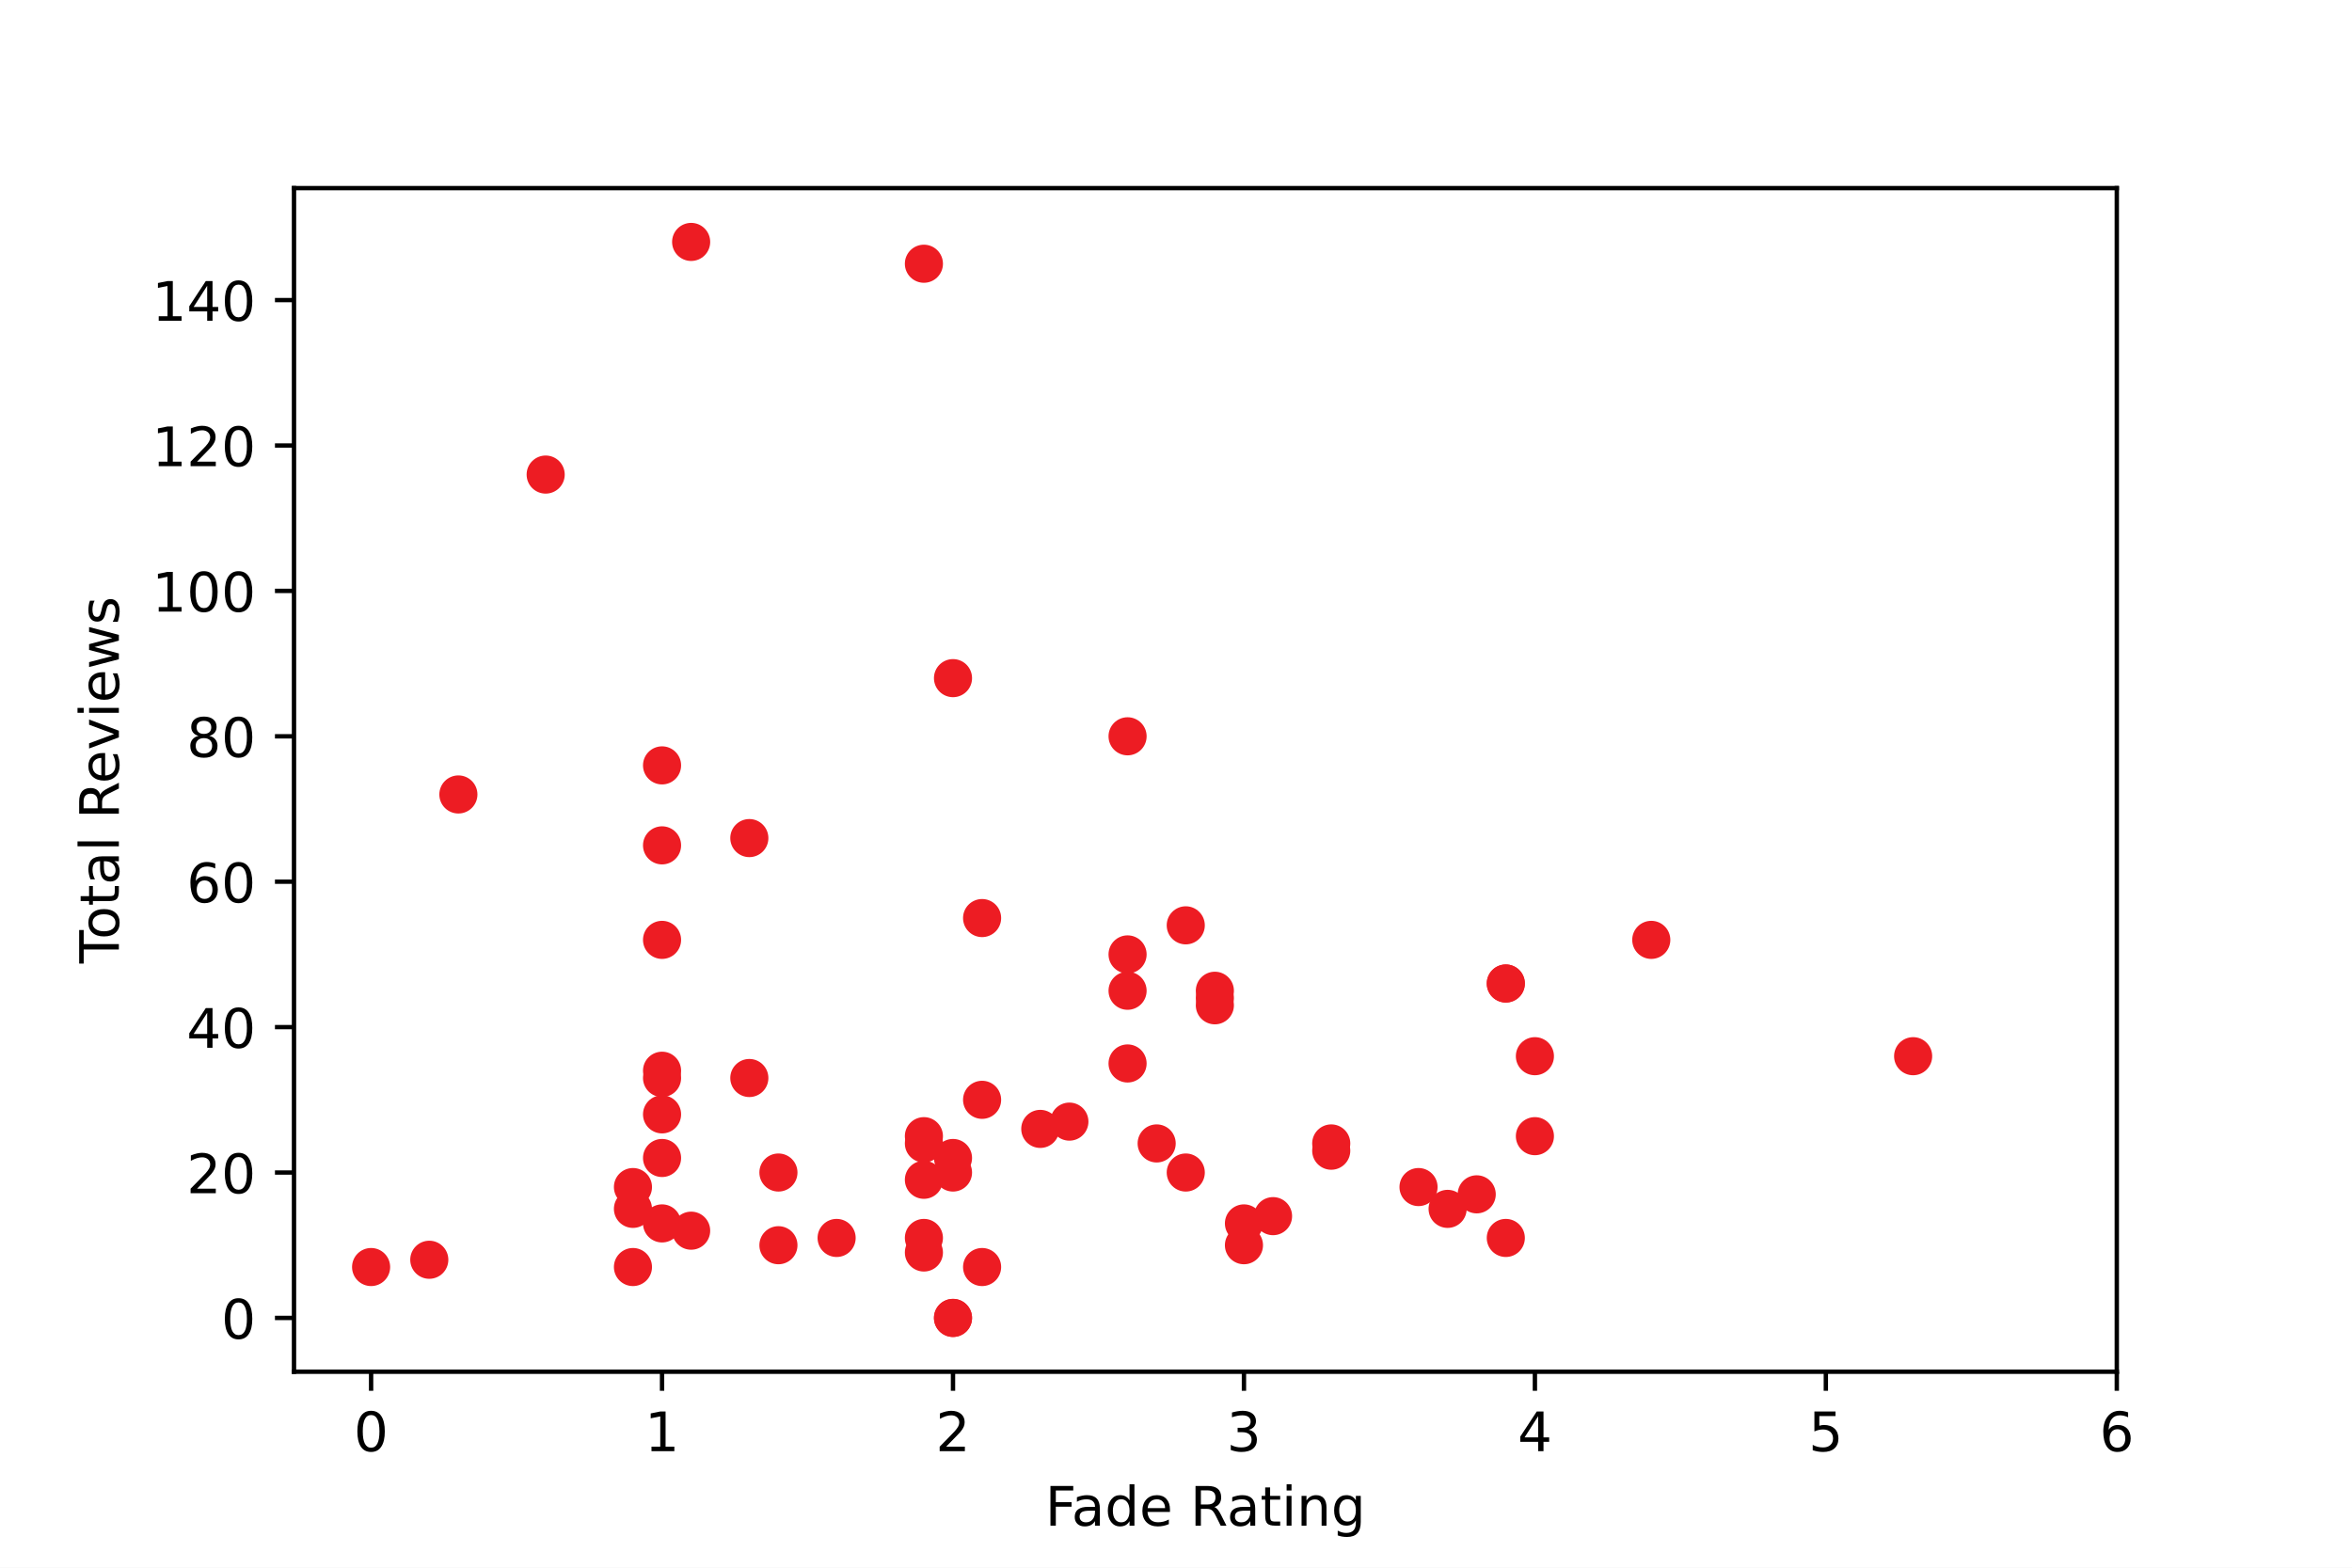
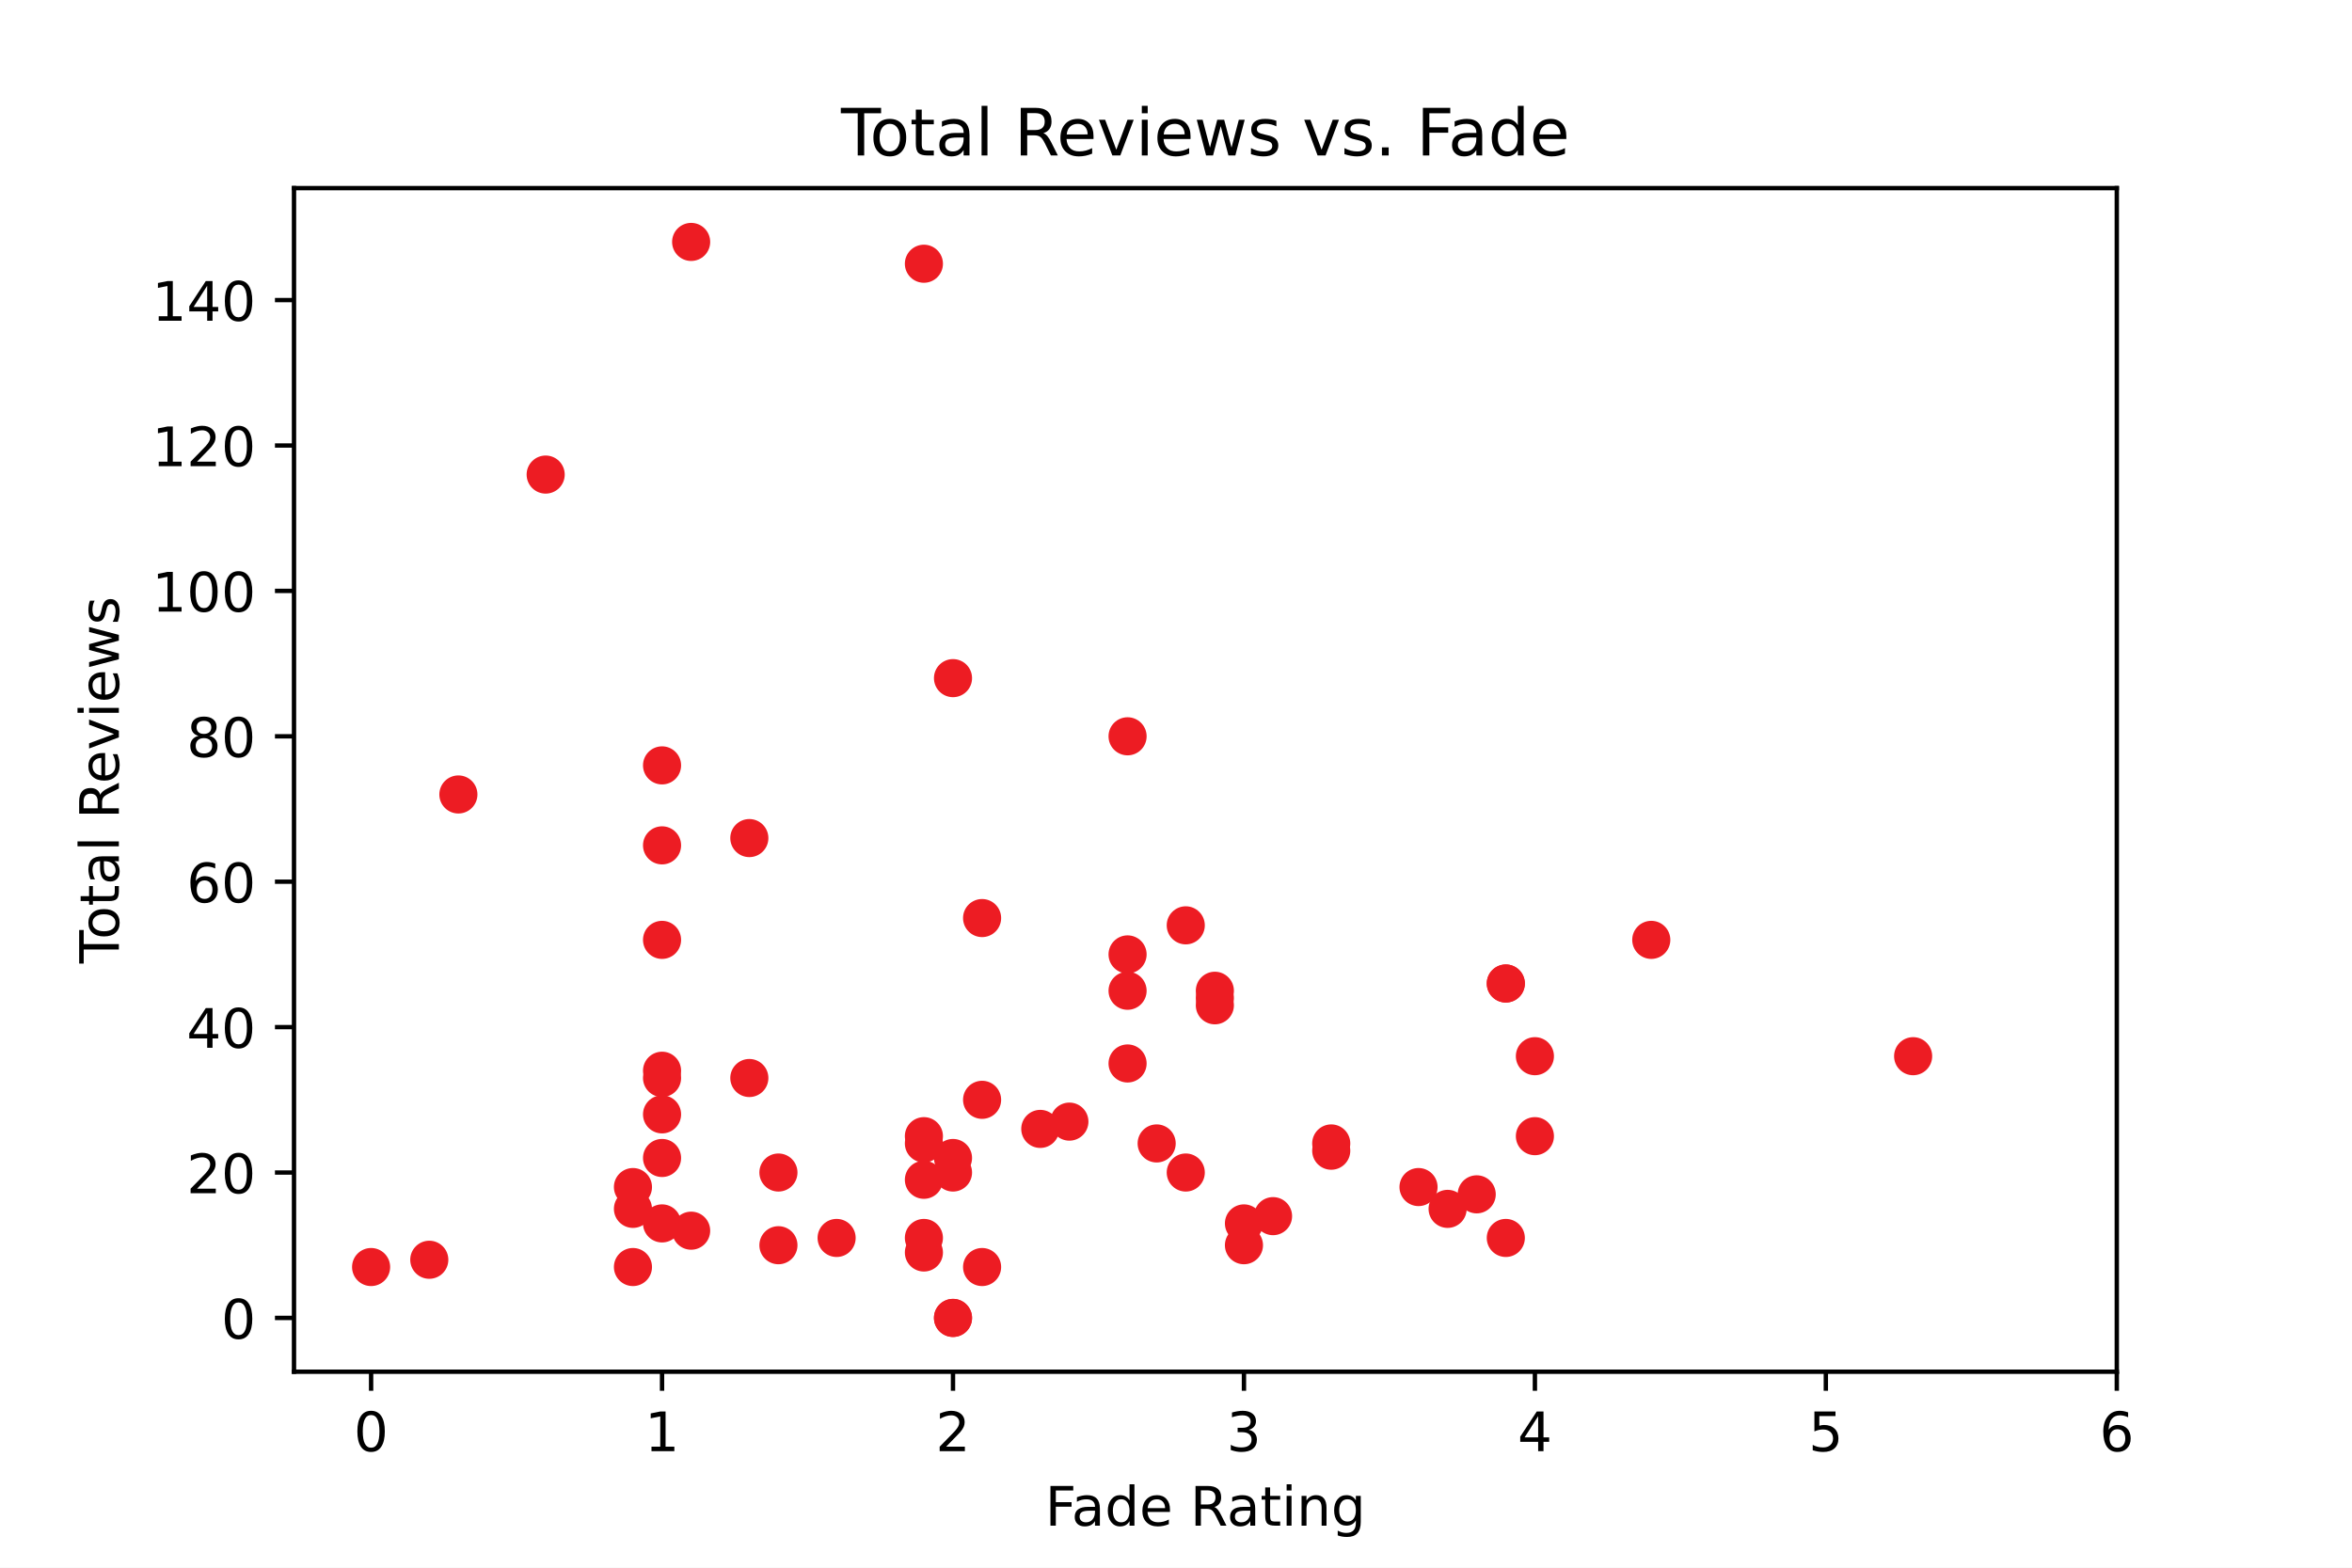
<svg xmlns="http://www.w3.org/2000/svg" xmlns:xlink="http://www.w3.org/1999/xlink" height="288pt" version="1.1" viewBox="0 0 432 288" width="432pt">
  <defs>
    <style type="text/css">
*{stroke-linecap:butt;stroke-linejoin:round;}
  </style>
  </defs>
  <g id="figure_1">
    <g id="patch_1">
      <path d="M 0 288  L 432 288  L 432 0  L 0 0  z " style="fill:#ffffff;" />
    </g>
    <g id="axes_1">
      <g id="patch_2">
        <path d="M 54 252  L 388.8 252  L 388.8 34.56  L 54 34.56  z " style="fill:#ffffff;" />
      </g>
      <g id="PathCollection_1">
        <defs>
-           <path d="M 0 3  C 0.796 3 1.559 2.684 2.121 2.121  C 2.684 1.559 3 0.796 3 0  C 3 -0.796 2.684 -1.559 2.121 -2.121  C 1.559 -2.684 0.796 -3 0 -3  C -0.796 -3 -1.559 -2.684 -2.121 -2.121  C -2.684 -1.559 -3 -0.796 -3 0  C -3 0.796 -2.684 1.559 -2.121 2.121  C -1.559 2.684 -0.796 3 0 3  z " id="m2cf15eef2e" style="stroke:#ed1c23;" />
+           <path d="M 0 3  C 0.796 3 1.559 2.684 2.121 2.121  C 2.684 1.559 3 0.796 3 0  C 3 -0.796 2.684 -1.559 2.121 -2.121  C 1.559 -2.684 0.796 -3 0 -3  C -0.796 -3 -1.559 -2.684 -2.121 -2.121  C -2.684 -1.559 -3 -0.796 -3 0  C -3 0.796 -2.684 1.559 -2.121 2.121  C -1.559 2.684 -0.796 3 0 3  z " id="m67b7c976a8" style="stroke:#ed1c23;" />
        </defs>
-         <g clip-path="url(#p0e25673454)">
-           <use style="fill:#ed1c23;stroke:#ed1c23;" x="223.137" xlink:href="#m2cf15eef2e" y="182.013" />
-           <use style="fill:#ed1c23;stroke:#ed1c23;" x="223.137" xlink:href="#m2cf15eef2e" y="184.684" />
-           <use style="fill:#ed1c23;stroke:#ed1c23;" x="271.233" xlink:href="#m2cf15eef2e" y="219.411" />
-           <use style="fill:#ed1c23;stroke:#ed1c23;" x="207.105" xlink:href="#m2cf15eef2e" y="135.266" />
-           <use style="fill:#ed1c23;stroke:#ed1c23;" x="244.513" xlink:href="#m2cf15eef2e" y="211.397" />
-           <use style="fill:#ed1c23;stroke:#ed1c23;" x="180.385" xlink:href="#m2cf15eef2e" y="168.657" />
-           <use style="fill:#ed1c23;stroke:#ed1c23;" x="244.513" xlink:href="#m2cf15eef2e" y="210.061" />
-           <use style="fill:#ed1c23;stroke:#ed1c23;" x="217.793" xlink:href="#m2cf15eef2e" y="169.993" />
-           <use style="fill:#ed1c23;stroke:#ed1c23;" x="207.105" xlink:href="#m2cf15eef2e" y="182.013" />
-           <use style="fill:#ed1c23;stroke:#ed1c23;" x="260.545" xlink:href="#m2cf15eef2e" y="218.075" />
-           <use style="fill:#ed1c23;stroke:#ed1c23;" x="281.921" xlink:href="#m2cf15eef2e" y="194.034" />
-           <use style="fill:#ed1c23;stroke:#ed1c23;" x="191.073" xlink:href="#m2cf15eef2e" y="207.39" />
-           <use style="fill:#ed1c23;stroke:#ed1c23;" x="212.449" xlink:href="#m2cf15eef2e" y="210.061" />
-           <use style="fill:#ed1c23;stroke:#ed1c23;" x="228.481" xlink:href="#m2cf15eef2e" y="224.753" />
-           <use style="fill:#ed1c23;stroke:#ed1c23;" x="180.385" xlink:href="#m2cf15eef2e" y="232.767" />
-           <use style="fill:#ed1c23;stroke:#ed1c23;" x="153.665" xlink:href="#m2cf15eef2e" y="227.424" />
-           <use style="fill:#ed1c23;stroke:#ed1c23;" x="281.921" xlink:href="#m2cf15eef2e" y="208.726" />
-           <use style="fill:#ed1c23;stroke:#ed1c23;" x="351.392" xlink:href="#m2cf15eef2e" y="194.034" />
-           <use style="fill:#ed1c23;stroke:#ed1c23;" x="265.889" xlink:href="#m2cf15eef2e" y="222.082" />
-           <use style="fill:#ed1c23;stroke:#ed1c23;" x="169.697" xlink:href="#m2cf15eef2e" y="227.424" />
-           <use style="fill:#ed1c23;stroke:#ed1c23;" x="223.137" xlink:href="#m2cf15eef2e" y="183.349" />
-           <use style="fill:#ed1c23;stroke:#ed1c23;" x="121.601" xlink:href="#m2cf15eef2e" y="140.609" />
-           <use style="fill:#ed1c23;stroke:#ed1c23;" x="175.041" xlink:href="#m2cf15eef2e" y="124.581" />
-           <use style="fill:#ed1c23;stroke:#ed1c23;" x="175.041" xlink:href="#m2cf15eef2e" y="212.733" />
-           <use style="fill:#ed1c23;stroke:#ed1c23;" x="137.633" xlink:href="#m2cf15eef2e" y="153.965" />
-           <use style="fill:#ed1c23;stroke:#ed1c23;" x="142.977" xlink:href="#m2cf15eef2e" y="215.404" />
-           <use style="fill:#ed1c23;stroke:#ed1c23;" x="121.601" xlink:href="#m2cf15eef2e" y="196.705" />
-           <use style="fill:#ed1c23;stroke:#ed1c23;" x="276.577" xlink:href="#m2cf15eef2e" y="227.424" />
-           <use style="fill:#ed1c23;stroke:#ed1c23;" x="175.041" xlink:href="#m2cf15eef2e" y="242.116" />
-           <use style="fill:#ed1c23;stroke:#ed1c23;" x="126.945" xlink:href="#m2cf15eef2e" y="44.444" />
-           <use style="fill:#ed1c23;stroke:#ed1c23;" x="180.385" xlink:href="#m2cf15eef2e" y="202.048" />
-           <use style="fill:#ed1c23;stroke:#ed1c23;" x="169.697" xlink:href="#m2cf15eef2e" y="48.451" />
-           <use style="fill:#ed1c23;stroke:#ed1c23;" x="207.105" xlink:href="#m2cf15eef2e" y="175.335" />
-           <use style="fill:#ed1c23;stroke:#ed1c23;" x="207.105" xlink:href="#m2cf15eef2e" y="195.369" />
-           <use style="fill:#ed1c23;stroke:#ed1c23;" x="169.697" xlink:href="#m2cf15eef2e" y="208.726" />
-           <use style="fill:#ed1c23;stroke:#ed1c23;" x="276.577" xlink:href="#m2cf15eef2e" y="180.678" />
-           <use style="fill:#ed1c23;stroke:#ed1c23;" x="169.697" xlink:href="#m2cf15eef2e" y="216.739" />
-           <use style="fill:#ed1c23;stroke:#ed1c23;" x="303.296" xlink:href="#m2cf15eef2e" y="172.664" />
-           <use style="fill:#ed1c23;stroke:#ed1c23;" x="228.481" xlink:href="#m2cf15eef2e" y="228.76" />
-           <use style="fill:#ed1c23;stroke:#ed1c23;" x="217.793" xlink:href="#m2cf15eef2e" y="215.404" />
-           <use style="fill:#ed1c23;stroke:#ed1c23;" x="121.601" xlink:href="#m2cf15eef2e" y="172.664" />
-           <use style="fill:#ed1c23;stroke:#ed1c23;" x="121.601" xlink:href="#m2cf15eef2e" y="155.301" />
-           <use style="fill:#ed1c23;stroke:#ed1c23;" x="121.601" xlink:href="#m2cf15eef2e" y="198.041" />
-           <use style="fill:#ed1c23;stroke:#ed1c23;" x="169.697" xlink:href="#m2cf15eef2e" y="230.096" />
-           <use style="fill:#ed1c23;stroke:#ed1c23;" x="84.193" xlink:href="#m2cf15eef2e" y="145.951" />
-           <use style="fill:#ed1c23;stroke:#ed1c23;" x="126.945" xlink:href="#m2cf15eef2e" y="226.089" />
-           <use style="fill:#ed1c23;stroke:#ed1c23;" x="169.697" xlink:href="#m2cf15eef2e" y="210.061" />
-           <use style="fill:#ed1c23;stroke:#ed1c23;" x="175.041" xlink:href="#m2cf15eef2e" y="242.116" />
-           <use style="fill:#ed1c23;stroke:#ed1c23;" x="233.825" xlink:href="#m2cf15eef2e" y="223.418" />
-           <use style="fill:#ed1c23;stroke:#ed1c23;" x="78.849" xlink:href="#m2cf15eef2e" y="231.431" />
-           <use style="fill:#ed1c23;stroke:#ed1c23;" x="276.577" xlink:href="#m2cf15eef2e" y="180.678" />
-           <use style="fill:#ed1c23;stroke:#ed1c23;" x="68.162" xlink:href="#m2cf15eef2e" y="232.767" />
-           <use style="fill:#ed1c23;stroke:#ed1c23;" x="175.041" xlink:href="#m2cf15eef2e" y="215.404" />
-           <use style="fill:#ed1c23;stroke:#ed1c23;" x="137.633" xlink:href="#m2cf15eef2e" y="198.041" />
-           <use style="fill:#ed1c23;stroke:#ed1c23;" x="121.601" xlink:href="#m2cf15eef2e" y="224.753" />
-           <use style="fill:#ed1c23;stroke:#ed1c23;" x="116.257" xlink:href="#m2cf15eef2e" y="218.075" />
-           <use style="fill:#ed1c23;stroke:#ed1c23;" x="121.601" xlink:href="#m2cf15eef2e" y="212.733" />
-           <use style="fill:#ed1c23;stroke:#ed1c23;" x="121.601" xlink:href="#m2cf15eef2e" y="204.719" />
-           <use style="fill:#ed1c23;stroke:#ed1c23;" x="100.225" xlink:href="#m2cf15eef2e" y="87.184" />
-           <use style="fill:#ed1c23;stroke:#ed1c23;" x="116.257" xlink:href="#m2cf15eef2e" y="232.767" />
-           <use style="fill:#ed1c23;stroke:#ed1c23;" x="142.977" xlink:href="#m2cf15eef2e" y="228.76" />
-           <use style="fill:#ed1c23;stroke:#ed1c23;" x="196.417" xlink:href="#m2cf15eef2e" y="206.054" />
-           <use style="fill:#ed1c23;stroke:#ed1c23;" x="116.257" xlink:href="#m2cf15eef2e" y="222.082" />
+         <g clip-path="url(#pf7d86576e7)">
+           <use style="fill:#ed1c23;stroke:#ed1c23;" x="223.137" xlink:href="#m67b7c976a8" y="182.013" />
+           <use style="fill:#ed1c23;stroke:#ed1c23;" x="223.137" xlink:href="#m67b7c976a8" y="184.684" />
+           <use style="fill:#ed1c23;stroke:#ed1c23;" x="271.233" xlink:href="#m67b7c976a8" y="219.411" />
+           <use style="fill:#ed1c23;stroke:#ed1c23;" x="207.105" xlink:href="#m67b7c976a8" y="135.266" />
+           <use style="fill:#ed1c23;stroke:#ed1c23;" x="244.513" xlink:href="#m67b7c976a8" y="211.397" />
+           <use style="fill:#ed1c23;stroke:#ed1c23;" x="180.385" xlink:href="#m67b7c976a8" y="168.657" />
+           <use style="fill:#ed1c23;stroke:#ed1c23;" x="244.513" xlink:href="#m67b7c976a8" y="210.061" />
+           <use style="fill:#ed1c23;stroke:#ed1c23;" x="217.793" xlink:href="#m67b7c976a8" y="169.993" />
+           <use style="fill:#ed1c23;stroke:#ed1c23;" x="207.105" xlink:href="#m67b7c976a8" y="182.013" />
+           <use style="fill:#ed1c23;stroke:#ed1c23;" x="260.545" xlink:href="#m67b7c976a8" y="218.075" />
+           <use style="fill:#ed1c23;stroke:#ed1c23;" x="281.921" xlink:href="#m67b7c976a8" y="194.034" />
+           <use style="fill:#ed1c23;stroke:#ed1c23;" x="191.073" xlink:href="#m67b7c976a8" y="207.39" />
+           <use style="fill:#ed1c23;stroke:#ed1c23;" x="212.449" xlink:href="#m67b7c976a8" y="210.061" />
+           <use style="fill:#ed1c23;stroke:#ed1c23;" x="228.481" xlink:href="#m67b7c976a8" y="224.753" />
+           <use style="fill:#ed1c23;stroke:#ed1c23;" x="180.385" xlink:href="#m67b7c976a8" y="232.767" />
+           <use style="fill:#ed1c23;stroke:#ed1c23;" x="153.665" xlink:href="#m67b7c976a8" y="227.424" />
+           <use style="fill:#ed1c23;stroke:#ed1c23;" x="281.921" xlink:href="#m67b7c976a8" y="208.726" />
+           <use style="fill:#ed1c23;stroke:#ed1c23;" x="351.392" xlink:href="#m67b7c976a8" y="194.034" />
+           <use style="fill:#ed1c23;stroke:#ed1c23;" x="265.889" xlink:href="#m67b7c976a8" y="222.082" />
+           <use style="fill:#ed1c23;stroke:#ed1c23;" x="169.697" xlink:href="#m67b7c976a8" y="227.424" />
+           <use style="fill:#ed1c23;stroke:#ed1c23;" x="223.137" xlink:href="#m67b7c976a8" y="183.349" />
+           <use style="fill:#ed1c23;stroke:#ed1c23;" x="121.601" xlink:href="#m67b7c976a8" y="140.609" />
+           <use style="fill:#ed1c23;stroke:#ed1c23;" x="175.041" xlink:href="#m67b7c976a8" y="124.581" />
+           <use style="fill:#ed1c23;stroke:#ed1c23;" x="175.041" xlink:href="#m67b7c976a8" y="212.733" />
+           <use style="fill:#ed1c23;stroke:#ed1c23;" x="137.633" xlink:href="#m67b7c976a8" y="153.965" />
+           <use style="fill:#ed1c23;stroke:#ed1c23;" x="142.977" xlink:href="#m67b7c976a8" y="215.404" />
+           <use style="fill:#ed1c23;stroke:#ed1c23;" x="121.601" xlink:href="#m67b7c976a8" y="196.705" />
+           <use style="fill:#ed1c23;stroke:#ed1c23;" x="276.577" xlink:href="#m67b7c976a8" y="227.424" />
+           <use style="fill:#ed1c23;stroke:#ed1c23;" x="175.041" xlink:href="#m67b7c976a8" y="242.116" />
+           <use style="fill:#ed1c23;stroke:#ed1c23;" x="126.945" xlink:href="#m67b7c976a8" y="44.444" />
+           <use style="fill:#ed1c23;stroke:#ed1c23;" x="180.385" xlink:href="#m67b7c976a8" y="202.048" />
+           <use style="fill:#ed1c23;stroke:#ed1c23;" x="169.697" xlink:href="#m67b7c976a8" y="48.451" />
+           <use style="fill:#ed1c23;stroke:#ed1c23;" x="207.105" xlink:href="#m67b7c976a8" y="175.335" />
+           <use style="fill:#ed1c23;stroke:#ed1c23;" x="207.105" xlink:href="#m67b7c976a8" y="195.369" />
+           <use style="fill:#ed1c23;stroke:#ed1c23;" x="169.697" xlink:href="#m67b7c976a8" y="208.726" />
+           <use style="fill:#ed1c23;stroke:#ed1c23;" x="276.577" xlink:href="#m67b7c976a8" y="180.678" />
+           <use style="fill:#ed1c23;stroke:#ed1c23;" x="169.697" xlink:href="#m67b7c976a8" y="216.739" />
+           <use style="fill:#ed1c23;stroke:#ed1c23;" x="303.296" xlink:href="#m67b7c976a8" y="172.664" />
+           <use style="fill:#ed1c23;stroke:#ed1c23;" x="228.481" xlink:href="#m67b7c976a8" y="228.76" />
+           <use style="fill:#ed1c23;stroke:#ed1c23;" x="217.793" xlink:href="#m67b7c976a8" y="215.404" />
+           <use style="fill:#ed1c23;stroke:#ed1c23;" x="121.601" xlink:href="#m67b7c976a8" y="172.664" />
+           <use style="fill:#ed1c23;stroke:#ed1c23;" x="121.601" xlink:href="#m67b7c976a8" y="155.301" />
+           <use style="fill:#ed1c23;stroke:#ed1c23;" x="121.601" xlink:href="#m67b7c976a8" y="198.041" />
+           <use style="fill:#ed1c23;stroke:#ed1c23;" x="169.697" xlink:href="#m67b7c976a8" y="230.096" />
+           <use style="fill:#ed1c23;stroke:#ed1c23;" x="84.193" xlink:href="#m67b7c976a8" y="145.951" />
+           <use style="fill:#ed1c23;stroke:#ed1c23;" x="126.945" xlink:href="#m67b7c976a8" y="226.089" />
+           <use style="fill:#ed1c23;stroke:#ed1c23;" x="169.697" xlink:href="#m67b7c976a8" y="210.061" />
+           <use style="fill:#ed1c23;stroke:#ed1c23;" x="175.041" xlink:href="#m67b7c976a8" y="242.116" />
+           <use style="fill:#ed1c23;stroke:#ed1c23;" x="233.825" xlink:href="#m67b7c976a8" y="223.418" />
+           <use style="fill:#ed1c23;stroke:#ed1c23;" x="78.849" xlink:href="#m67b7c976a8" y="231.431" />
+           <use style="fill:#ed1c23;stroke:#ed1c23;" x="276.577" xlink:href="#m67b7c976a8" y="180.678" />
+           <use style="fill:#ed1c23;stroke:#ed1c23;" x="68.162" xlink:href="#m67b7c976a8" y="232.767" />
+           <use style="fill:#ed1c23;stroke:#ed1c23;" x="175.041" xlink:href="#m67b7c976a8" y="215.404" />
+           <use style="fill:#ed1c23;stroke:#ed1c23;" x="137.633" xlink:href="#m67b7c976a8" y="198.041" />
+           <use style="fill:#ed1c23;stroke:#ed1c23;" x="121.601" xlink:href="#m67b7c976a8" y="224.753" />
+           <use style="fill:#ed1c23;stroke:#ed1c23;" x="116.257" xlink:href="#m67b7c976a8" y="218.075" />
+           <use style="fill:#ed1c23;stroke:#ed1c23;" x="121.601" xlink:href="#m67b7c976a8" y="212.733" />
+           <use style="fill:#ed1c23;stroke:#ed1c23;" x="121.601" xlink:href="#m67b7c976a8" y="204.719" />
+           <use style="fill:#ed1c23;stroke:#ed1c23;" x="100.225" xlink:href="#m67b7c976a8" y="87.184" />
+           <use style="fill:#ed1c23;stroke:#ed1c23;" x="116.257" xlink:href="#m67b7c976a8" y="232.767" />
+           <use style="fill:#ed1c23;stroke:#ed1c23;" x="142.977" xlink:href="#m67b7c976a8" y="228.76" />
+           <use style="fill:#ed1c23;stroke:#ed1c23;" x="196.417" xlink:href="#m67b7c976a8" y="206.054" />
+           <use style="fill:#ed1c23;stroke:#ed1c23;" x="116.257" xlink:href="#m67b7c976a8" y="222.082" />
        </g>
      </g>
      <g id="matplotlib.axis_1">
        <g id="xtick_1">
          <g id="line2d_1">
            <defs>
-               <path d="M 0 0  L 0 3.5  " id="mee672cafb3" style="stroke:#000000;stroke-width:0.8;" />
-             </defs>
-             <g>
-               <use style="stroke:#000000;stroke-width:0.8;" x="68.162" xlink:href="#mee672cafb3" y="252" />
+               <path d="M 0 0  L 0 3.5  " id="mf58778a1da" style="stroke:#000000;stroke-width:0.8;" />
+             </defs>
+             <g>
+               <use style="stroke:#000000;stroke-width:0.8;" x="68.162" xlink:href="#mf58778a1da" y="252" />
            </g>
          </g>
          <g id="text_1">
            <defs>
              <path d="M 31.781 66.406  Q 24.172 66.406 20.328 58.906  Q 16.5 51.422 16.5 36.375  Q 16.5 21.391 20.328 13.891  Q 24.172 6.391 31.781 6.391  Q 39.453 6.391 43.281 13.891  Q 47.125 21.391 47.125 36.375  Q 47.125 51.422 43.281 58.906  Q 39.453 66.406 31.781 66.406  z M 31.781 74.219  Q 44.047 74.219 50.516 64.516  Q 56.984 54.828 56.984 36.375  Q 56.984 17.969 50.516 8.266  Q 44.047 -1.422 31.781 -1.422  Q 19.531 -1.422 13.062 8.266  Q 6.594 17.969 6.594 36.375  Q 6.594 54.828 13.062 64.516  Q 19.531 74.219 31.781 74.219  z " id="DejaVuSans-48" />
            </defs>
            <g transform="translate(64.98028 266.5984)scale(0.1 -0.1)">
              <use xlink:href="#DejaVuSans-48" />
            </g>
          </g>
        </g>
        <g id="xtick_2">
          <g id="line2d_2">
            <g>
-               <use style="stroke:#000000;stroke-width:0.8;" x="121.601" xlink:href="#mee672cafb3" y="252" />
+               <use style="stroke:#000000;stroke-width:0.8;" x="121.601" xlink:href="#mf58778a1da" y="252" />
            </g>
          </g>
          <g id="text_2">
            <defs>
              <path d="M 12.406 8.297  L 28.516 8.297  L 28.516 63.922  L 10.984 60.406  L 10.984 69.391  L 28.422 72.906  L 38.281 72.906  L 38.281 8.297  L 54.391 8.297  L 54.391 0  L 12.406 0  z " id="DejaVuSans-49" />
            </defs>
            <g transform="translate(118.42 266.5984)scale(0.1 -0.1)">
              <use xlink:href="#DejaVuSans-49" />
            </g>
          </g>
        </g>
        <g id="xtick_3">
          <g id="line2d_3">
            <g>
-               <use style="stroke:#000000;stroke-width:0.8;" x="175.041" xlink:href="#mee672cafb3" y="252" />
+               <use style="stroke:#000000;stroke-width:0.8;" x="175.041" xlink:href="#mf58778a1da" y="252" />
            </g>
          </g>
          <g id="text_3">
            <defs>
              <path d="M 19.188 8.297  L 53.609 8.297  L 53.609 0  L 7.328 0  L 7.328 8.297  Q 12.938 14.109 22.625 23.891  Q 32.328 33.688 34.812 36.531  Q 39.547 41.844 41.422 45.531  Q 43.312 49.219 43.312 52.781  Q 43.312 58.594 39.234 62.25  Q 35.156 65.922 28.609 65.922  Q 23.969 65.922 18.812 64.312  Q 13.672 62.703 7.812 59.422  L 7.812 69.391  Q 13.766 71.781 18.938 73  Q 24.125 74.219 28.422 74.219  Q 39.75 74.219 46.484 68.547  Q 53.219 62.891 53.219 53.422  Q 53.219 48.922 51.531 44.891  Q 49.859 40.875 45.406 35.406  Q 44.188 33.984 37.641 27.219  Q 31.109 20.453 19.188 8.297  z " id="DejaVuSans-50" />
            </defs>
            <g transform="translate(171.8598 266.5984)scale(0.1 -0.1)">
              <use xlink:href="#DejaVuSans-50" />
            </g>
          </g>
        </g>
        <g id="xtick_4">
          <g id="line2d_4">
            <g>
-               <use style="stroke:#000000;stroke-width:0.8;" x="228.481" xlink:href="#mee672cafb3" y="252" />
+               <use style="stroke:#000000;stroke-width:0.8;" x="228.481" xlink:href="#mf58778a1da" y="252" />
            </g>
          </g>
          <g id="text_4">
            <defs>
              <path d="M 40.578 39.312  Q 47.656 37.797 51.625 33  Q 55.609 28.219 55.609 21.188  Q 55.609 10.406 48.188 4.484  Q 40.766 -1.422 27.094 -1.422  Q 22.516 -1.422 17.656 -0.516  Q 12.797 0.391 7.625 2.203  L 7.625 11.719  Q 11.719 9.328 16.594 8.109  Q 21.484 6.891 26.812 6.891  Q 36.078 6.891 40.938 10.547  Q 45.797 14.203 45.797 21.188  Q 45.797 27.641 41.281 31.266  Q 36.766 34.906 28.719 34.906  L 20.219 34.906  L 20.219 43.016  L 29.109 43.016  Q 36.375 43.016 40.234 45.922  Q 44.094 48.828 44.094 54.297  Q 44.094 59.906 40.109 62.906  Q 36.141 65.922 28.719 65.922  Q 24.656 65.922 20.016 65.031  Q 15.375 64.156 9.812 62.312  L 9.812 71.094  Q 15.438 72.656 20.344 73.438  Q 25.25 74.219 29.594 74.219  Q 40.828 74.219 47.359 69.109  Q 53.906 64.016 53.906 55.328  Q 53.906 49.266 50.438 45.094  Q 46.969 40.922 40.578 39.312  z " id="DejaVuSans-51" />
            </defs>
            <g transform="translate(225.2995 266.5984)scale(0.1 -0.1)">
              <use xlink:href="#DejaVuSans-51" />
            </g>
          </g>
        </g>
        <g id="xtick_5">
          <g id="line2d_5">
            <g>
-               <use style="stroke:#000000;stroke-width:0.8;" x="281.921" xlink:href="#mee672cafb3" y="252" />
+               <use style="stroke:#000000;stroke-width:0.8;" x="281.921" xlink:href="#mf58778a1da" y="252" />
            </g>
          </g>
          <g id="text_5">
            <defs>
              <path d="M 37.797 64.312  L 12.891 25.391  L 37.797 25.391  z M 35.203 72.906  L 47.609 72.906  L 47.609 25.391  L 58.016 25.391  L 58.016 17.188  L 47.609 17.188  L 47.609 0  L 37.797 0  L 37.797 17.188  L 4.891 17.188  L 4.891 26.703  z " id="DejaVuSans-52" />
            </defs>
            <g transform="translate(278.7393 266.5984)scale(0.1 -0.1)">
              <use xlink:href="#DejaVuSans-52" />
            </g>
          </g>
        </g>
        <g id="xtick_6">
          <g id="line2d_6">
            <g>
-               <use style="stroke:#000000;stroke-width:0.8;" x="335.36" xlink:href="#mee672cafb3" y="252" />
+               <use style="stroke:#000000;stroke-width:0.8;" x="335.36" xlink:href="#mf58778a1da" y="252" />
            </g>
          </g>
          <g id="text_6">
            <defs>
              <path d="M 10.797 72.906  L 49.516 72.906  L 49.516 64.594  L 19.828 64.594  L 19.828 46.734  Q 21.969 47.469 24.109 47.828  Q 26.266 48.188 28.422 48.188  Q 40.625 48.188 47.75 41.5  Q 54.891 34.812 54.891 23.391  Q 54.891 11.625 47.562 5.094  Q 40.234 -1.422 26.906 -1.422  Q 22.312 -1.422 17.547 -0.641  Q 12.797 0.141 7.719 1.703  L 7.719 11.625  Q 12.109 9.234 16.797 8.062  Q 21.484 6.891 26.703 6.891  Q 35.156 6.891 40.078 11.328  Q 45.016 15.766 45.016 23.391  Q 45.016 31 40.078 35.438  Q 35.156 39.891 26.703 39.891  Q 22.75 39.891 18.812 39.016  Q 14.891 38.141 10.797 36.281  z " id="DejaVuSans-53" />
            </defs>
            <g transform="translate(332.179 266.5984)scale(0.1 -0.1)">
              <use xlink:href="#DejaVuSans-53" />
            </g>
          </g>
        </g>
        <g id="xtick_7">
          <g id="line2d_7">
            <g>
-               <use style="stroke:#000000;stroke-width:0.8;" x="388.8" xlink:href="#mee672cafb3" y="252" />
+               <use style="stroke:#000000;stroke-width:0.8;" x="388.8" xlink:href="#mf58778a1da" y="252" />
            </g>
          </g>
          <g id="text_7">
            <defs>
              <path d="M 33.016 40.375  Q 26.375 40.375 22.484 35.828  Q 18.609 31.297 18.609 23.391  Q 18.609 15.531 22.484 10.953  Q 26.375 6.391 33.016 6.391  Q 39.656 6.391 43.531 10.953  Q 47.406 15.531 47.406 23.391  Q 47.406 31.297 43.531 35.828  Q 39.656 40.375 33.016 40.375  z M 52.594 71.297  L 52.594 62.312  Q 48.875 64.062 45.094 64.984  Q 41.312 65.922 37.594 65.922  Q 27.828 65.922 22.672 59.328  Q 17.531 52.734 16.797 39.406  Q 19.672 43.656 24.016 45.922  Q 28.375 48.188 33.594 48.188  Q 44.578 48.188 50.953 41.516  Q 57.328 34.859 57.328 23.391  Q 57.328 12.156 50.688 5.359  Q 44.047 -1.422 33.016 -1.422  Q 20.359 -1.422 13.672 8.266  Q 6.984 17.969 6.984 36.375  Q 6.984 53.656 15.188 63.938  Q 23.391 74.219 37.203 74.219  Q 40.922 74.219 44.703 73.484  Q 48.484 72.75 52.594 71.297  z " id="DejaVuSans-54" />
            </defs>
            <g transform="translate(385.6187 266.5984)scale(0.1 -0.1)">
              <use xlink:href="#DejaVuSans-54" />
            </g>
          </g>
        </g>
        <g id="text_8">
          <defs>
            <path d="M 9.812 72.906  L 51.703 72.906  L 51.703 64.594  L 19.672 64.594  L 19.672 43.109  L 48.578 43.109  L 48.578 34.812  L 19.672 34.812  L 19.672 0  L 9.812 0  z " id="DejaVuSans-70" />
            <path d="M 34.281 27.484  Q 23.391 27.484 19.188 25  Q 14.984 22.516 14.984 16.5  Q 14.984 11.719 18.141 8.906  Q 21.297 6.109 26.703 6.109  Q 34.188 6.109 38.703 11.406  Q 43.219 16.703 43.219 25.484  L 43.219 27.484  z M 52.203 31.203  L 52.203 0  L 43.219 0  L 43.219 8.297  Q 40.141 3.328 35.547 0.953  Q 30.953 -1.422 24.312 -1.422  Q 15.922 -1.422 10.953 3.297  Q 6 8.016 6 15.922  Q 6 25.141 12.172 29.828  Q 18.359 34.516 30.609 34.516  L 43.219 34.516  L 43.219 35.406  Q 43.219 41.609 39.141 45  Q 35.062 48.391 27.688 48.391  Q 23 48.391 18.547 47.266  Q 14.109 46.141 10.016 43.891  L 10.016 52.203  Q 14.938 54.109 19.578 55.047  Q 24.219 56 28.609 56  Q 40.484 56 46.344 49.844  Q 52.203 43.703 52.203 31.203  z " id="DejaVuSans-97" />
            <path d="M 45.406 46.391  L 45.406 75.984  L 54.391 75.984  L 54.391 0  L 45.406 0  L 45.406 8.203  Q 42.578 3.328 38.25 0.953  Q 33.938 -1.422 27.875 -1.422  Q 17.969 -1.422 11.734 6.484  Q 5.516 14.406 5.516 27.297  Q 5.516 40.188 11.734 48.094  Q 17.969 56 27.875 56  Q 33.938 56 38.25 53.625  Q 42.578 51.266 45.406 46.391  z M 14.797 27.297  Q 14.797 17.391 18.875 11.75  Q 22.953 6.109 30.078 6.109  Q 37.203 6.109 41.297 11.75  Q 45.406 17.391 45.406 27.297  Q 45.406 37.203 41.297 42.844  Q 37.203 48.484 30.078 48.484  Q 22.953 48.484 18.875 42.844  Q 14.797 37.203 14.797 27.297  z " id="DejaVuSans-100" />
            <path d="M 56.203 29.594  L 56.203 25.203  L 14.891 25.203  Q 15.484 15.922 20.484 11.062  Q 25.484 6.203 34.422 6.203  Q 39.594 6.203 44.453 7.469  Q 49.312 8.734 54.109 11.281  L 54.109 2.781  Q 49.266 0.734 44.188 -0.344  Q 39.109 -1.422 33.891 -1.422  Q 20.797 -1.422 13.156 6.188  Q 5.516 13.812 5.516 26.812  Q 5.516 40.234 12.766 48.109  Q 20.016 56 32.328 56  Q 43.359 56 49.781 48.891  Q 56.203 41.797 56.203 29.594  z M 47.219 32.234  Q 47.125 39.594 43.094 43.984  Q 39.062 48.391 32.422 48.391  Q 24.906 48.391 20.391 44.141  Q 15.875 39.891 15.188 32.172  z " id="DejaVuSans-101" />
            <path id="DejaVuSans-32" />
            <path d="M 44.391 34.188  Q 47.562 33.109 50.562 29.594  Q 53.562 26.078 56.594 19.922  L 66.609 0  L 56 0  L 46.688 18.703  Q 43.062 26.031 39.672 28.422  Q 36.281 30.812 30.422 30.812  L 19.672 30.812  L 19.672 0  L 9.812 0  L 9.812 72.906  L 32.078 72.906  Q 44.578 72.906 50.734 67.672  Q 56.891 62.453 56.891 51.906  Q 56.891 45.016 53.688 40.469  Q 50.484 35.938 44.391 34.188  z M 19.672 64.797  L 19.672 38.922  L 32.078 38.922  Q 39.203 38.922 42.844 42.219  Q 46.484 45.516 46.484 51.906  Q 46.484 58.297 42.844 61.547  Q 39.203 64.797 32.078 64.797  z " id="DejaVuSans-82" />
            <path d="M 18.312 70.219  L 18.312 54.688  L 36.812 54.688  L 36.812 47.703  L 18.312 47.703  L 18.312 18.016  Q 18.312 11.328 20.141 9.422  Q 21.969 7.516 27.594 7.516  L 36.812 7.516  L 36.812 0  L 27.594 0  Q 17.188 0 13.234 3.875  Q 9.281 7.766 9.281 18.016  L 9.281 47.703  L 2.688 47.703  L 2.688 54.688  L 9.281 54.688  L 9.281 70.219  z " id="DejaVuSans-116" />
            <path d="M 9.422 54.688  L 18.406 54.688  L 18.406 0  L 9.422 0  z M 9.422 75.984  L 18.406 75.984  L 18.406 64.594  L 9.422 64.594  z " id="DejaVuSans-105" />
            <path d="M 54.891 33.016  L 54.891 0  L 45.906 0  L 45.906 32.719  Q 45.906 40.484 42.875 44.328  Q 39.844 48.188 33.797 48.188  Q 26.516 48.188 22.312 43.547  Q 18.109 38.922 18.109 30.906  L 18.109 0  L 9.078 0  L 9.078 54.688  L 18.109 54.688  L 18.109 46.188  Q 21.344 51.125 25.703 53.562  Q 30.078 56 35.797 56  Q 45.219 56 50.047 50.172  Q 54.891 44.344 54.891 33.016  z " id="DejaVuSans-110" />
            <path d="M 45.406 27.984  Q 45.406 37.75 41.375 43.109  Q 37.359 48.484 30.078 48.484  Q 22.859 48.484 18.828 43.109  Q 14.797 37.75 14.797 27.984  Q 14.797 18.266 18.828 12.891  Q 22.859 7.516 30.078 7.516  Q 37.359 7.516 41.375 12.891  Q 45.406 18.266 45.406 27.984  z M 54.391 6.781  Q 54.391 -7.172 48.188 -13.984  Q 42 -20.797 29.203 -20.797  Q 24.469 -20.797 20.266 -20.094  Q 16.062 -19.391 12.109 -17.922  L 12.109 -9.188  Q 16.062 -11.328 19.922 -12.344  Q 23.781 -13.375 27.781 -13.375  Q 36.625 -13.375 41.016 -8.766  Q 45.406 -4.156 45.406 5.172  L 45.406 9.625  Q 42.625 4.781 38.281 2.391  Q 33.938 0 27.875 0  Q 17.828 0 11.672 7.656  Q 5.516 15.328 5.516 27.984  Q 5.516 40.672 11.672 48.328  Q 17.828 56 27.875 56  Q 33.938 56 38.281 53.609  Q 42.625 51.219 45.406 46.391  L 45.406 54.688  L 54.391 54.688  z " id="DejaVuSans-103" />
          </defs>
          <g transform="translate(191.9586 280.2766)scale(0.1 -0.1)">
            <use xlink:href="#DejaVuSans-70" />
            <use x="48.395" xlink:href="#DejaVuSans-97" />
            <use x="109.674" xlink:href="#DejaVuSans-100" />
            <use x="173.15" xlink:href="#DejaVuSans-101" />
            <use x="234.674" xlink:href="#DejaVuSans-32" />
            <use x="266.461" xlink:href="#DejaVuSans-82" />
            <use x="333.693" xlink:href="#DejaVuSans-97" />
            <use x="394.973" xlink:href="#DejaVuSans-116" />
            <use x="434.182" xlink:href="#DejaVuSans-105" />
            <use x="461.965" xlink:href="#DejaVuSans-110" />
            <use x="525.344" xlink:href="#DejaVuSans-103" />
          </g>
        </g>
      </g>
      <g id="matplotlib.axis_2">
        <g id="ytick_1">
          <g id="line2d_8">
            <defs>
-               <path d="M 0 0  L -3.5 0  " id="m1249ae92c5" style="stroke:#000000;stroke-width:0.8;" />
-             </defs>
-             <g>
-               <use style="stroke:#000000;stroke-width:0.8;" x="54" xlink:href="#m1249ae92c5" y="242.116" />
+               <path d="M 0 0  L -3.5 0  " id="med61789e40" style="stroke:#000000;stroke-width:0.8;" />
+             </defs>
+             <g>
+               <use style="stroke:#000000;stroke-width:0.8;" x="54" xlink:href="#med61789e40" y="242.116" />
            </g>
          </g>
          <g id="text_9">
            <g transform="translate(40.6375 245.9156)scale(0.1 -0.1)">
              <use xlink:href="#DejaVuSans-48" />
            </g>
          </g>
        </g>
        <g id="ytick_2">
          <g id="line2d_9">
            <g>
-               <use style="stroke:#000000;stroke-width:0.8;" x="54" xlink:href="#m1249ae92c5" y="215.404" />
+               <use style="stroke:#000000;stroke-width:0.8;" x="54" xlink:href="#med61789e40" y="215.404" />
            </g>
          </g>
          <g id="text_10">
            <g transform="translate(34.275 219.2031)scale(0.1 -0.1)">
              <use xlink:href="#DejaVuSans-50" />
              <use x="63.623" xlink:href="#DejaVuSans-48" />
            </g>
          </g>
        </g>
        <g id="ytick_3">
          <g id="line2d_10">
            <g>
-               <use style="stroke:#000000;stroke-width:0.8;" x="54" xlink:href="#m1249ae92c5" y="188.691" />
+               <use style="stroke:#000000;stroke-width:0.8;" x="54" xlink:href="#med61789e40" y="188.691" />
            </g>
          </g>
          <g id="text_11">
            <g transform="translate(34.275 192.4905)scale(0.1 -0.1)">
              <use xlink:href="#DejaVuSans-52" />
              <use x="63.623" xlink:href="#DejaVuSans-48" />
            </g>
          </g>
        </g>
        <g id="ytick_4">
          <g id="line2d_11">
            <g>
-               <use style="stroke:#000000;stroke-width:0.8;" x="54" xlink:href="#m1249ae92c5" y="161.979" />
+               <use style="stroke:#000000;stroke-width:0.8;" x="54" xlink:href="#med61789e40" y="161.979" />
            </g>
          </g>
          <g id="text_12">
            <g transform="translate(34.275 165.778)scale(0.1 -0.1)">
              <use xlink:href="#DejaVuSans-54" />
              <use x="63.623" xlink:href="#DejaVuSans-48" />
            </g>
          </g>
        </g>
        <g id="ytick_5">
          <g id="line2d_12">
            <g>
-               <use style="stroke:#000000;stroke-width:0.8;" x="54" xlink:href="#m1249ae92c5" y="135.266" />
+               <use style="stroke:#000000;stroke-width:0.8;" x="54" xlink:href="#med61789e40" y="135.266" />
            </g>
          </g>
          <g id="text_13">
            <defs>
              <path d="M 31.781 34.625  Q 24.75 34.625 20.719 30.859  Q 16.703 27.094 16.703 20.516  Q 16.703 13.922 20.719 10.156  Q 24.75 6.391 31.781 6.391  Q 38.812 6.391 42.859 10.172  Q 46.922 13.969 46.922 20.516  Q 46.922 27.094 42.891 30.859  Q 38.875 34.625 31.781 34.625  z M 21.922 38.812  Q 15.578 40.375 12.031 44.719  Q 8.5 49.078 8.5 55.328  Q 8.5 64.062 14.719 69.141  Q 20.953 74.219 31.781 74.219  Q 42.672 74.219 48.875 69.141  Q 55.078 64.062 55.078 55.328  Q 55.078 49.078 51.531 44.719  Q 48 40.375 41.703 38.812  Q 48.828 37.156 52.797 32.312  Q 56.781 27.484 56.781 20.516  Q 56.781 9.906 50.312 4.234  Q 43.844 -1.422 31.781 -1.422  Q 19.734 -1.422 13.25 4.234  Q 6.781 9.906 6.781 20.516  Q 6.781 27.484 10.781 32.312  Q 14.797 37.156 21.922 38.812  z M 18.312 54.391  Q 18.312 48.734 21.844 45.562  Q 25.391 42.391 31.781 42.391  Q 38.141 42.391 41.719 45.562  Q 45.312 48.734 45.312 54.391  Q 45.312 60.062 41.719 63.234  Q 38.141 66.406 31.781 66.406  Q 25.391 66.406 21.844 63.234  Q 18.312 60.062 18.312 54.391  z " id="DejaVuSans-56" />
            </defs>
            <g transform="translate(34.275 139.0655)scale(0.1 -0.1)">
              <use xlink:href="#DejaVuSans-56" />
              <use x="63.623" xlink:href="#DejaVuSans-48" />
            </g>
          </g>
        </g>
        <g id="ytick_6">
          <g id="line2d_13">
            <g>
-               <use style="stroke:#000000;stroke-width:0.8;" x="54" xlink:href="#m1249ae92c5" y="108.554" />
+               <use style="stroke:#000000;stroke-width:0.8;" x="54" xlink:href="#med61789e40" y="108.554" />
            </g>
          </g>
          <g id="text_14">
            <g transform="translate(27.9125 112.3529)scale(0.1 -0.1)">
              <use xlink:href="#DejaVuSans-49" />
              <use x="63.623" xlink:href="#DejaVuSans-48" />
              <use x="127.246" xlink:href="#DejaVuSans-48" />
            </g>
          </g>
        </g>
        <g id="ytick_7">
          <g id="line2d_14">
            <g>
-               <use style="stroke:#000000;stroke-width:0.8;" x="54" xlink:href="#m1249ae92c5" y="81.841" />
+               <use style="stroke:#000000;stroke-width:0.8;" x="54" xlink:href="#med61789e40" y="81.841" />
            </g>
          </g>
          <g id="text_15">
            <g transform="translate(27.9125 85.6404)scale(0.1 -0.1)">
              <use xlink:href="#DejaVuSans-49" />
              <use x="63.623" xlink:href="#DejaVuSans-50" />
              <use x="127.246" xlink:href="#DejaVuSans-48" />
            </g>
          </g>
        </g>
        <g id="ytick_8">
          <g id="line2d_15">
            <g>
-               <use style="stroke:#000000;stroke-width:0.8;" x="54" xlink:href="#m1249ae92c5" y="55.129" />
+               <use style="stroke:#000000;stroke-width:0.8;" x="54" xlink:href="#med61789e40" y="55.129" />
            </g>
          </g>
          <g id="text_16">
            <g transform="translate(27.9125 58.92787)scale(0.1 -0.1)">
              <use xlink:href="#DejaVuSans-49" />
              <use x="63.623" xlink:href="#DejaVuSans-52" />
              <use x="127.246" xlink:href="#DejaVuSans-48" />
            </g>
          </g>
        </g>
        <g id="text_17">
          <defs>
            <path d="M -0.297 72.906  L 61.375 72.906  L 61.375 64.594  L 35.5 64.594  L 35.5 0  L 25.594 0  L 25.594 64.594  L -0.297 64.594  z " id="DejaVuSans-84" />
            <path d="M 30.609 48.391  Q 23.391 48.391 19.188 42.75  Q 14.984 37.109 14.984 27.297  Q 14.984 17.484 19.156 11.844  Q 23.344 6.203 30.609 6.203  Q 37.797 6.203 41.984 11.859  Q 46.188 17.531 46.188 27.297  Q 46.188 37.016 41.984 42.703  Q 37.797 48.391 30.609 48.391  z M 30.609 56  Q 42.328 56 49.016 48.375  Q 55.719 40.766 55.719 27.297  Q 55.719 13.875 49.016 6.219  Q 42.328 -1.422 30.609 -1.422  Q 18.844 -1.422 12.172 6.219  Q 5.516 13.875 5.516 27.297  Q 5.516 40.766 12.172 48.375  Q 18.844 56 30.609 56  z " id="DejaVuSans-111" />
            <path d="M 9.422 75.984  L 18.406 75.984  L 18.406 0  L 9.422 0  z " id="DejaVuSans-108" />
            <path d="M 2.984 54.688  L 12.5 54.688  L 29.594 8.797  L 46.688 54.688  L 56.203 54.688  L 35.688 0  L 23.484 0  z " id="DejaVuSans-118" />
            <path d="M 4.203 54.688  L 13.188 54.688  L 24.422 12.016  L 35.594 54.688  L 46.188 54.688  L 57.422 12.016  L 68.609 54.688  L 77.594 54.688  L 63.281 0  L 52.688 0  L 40.922 44.828  L 29.109 0  L 18.5 0  z " id="DejaVuSans-119" />
            <path d="M 44.281 53.078  L 44.281 44.578  Q 40.484 46.531 36.375 47.5  Q 32.281 48.484 27.875 48.484  Q 21.188 48.484 17.844 46.438  Q 14.5 44.391 14.5 40.281  Q 14.5 37.156 16.891 35.375  Q 19.281 33.594 26.516 31.984  L 29.594 31.297  Q 39.156 29.25 43.188 25.516  Q 47.219 21.781 47.219 15.094  Q 47.219 7.469 41.188 3.016  Q 35.156 -1.422 24.609 -1.422  Q 20.219 -1.422 15.453 -0.562  Q 10.688 0.297 5.422 2  L 5.422 11.281  Q 10.406 8.688 15.234 7.391  Q 20.062 6.109 24.812 6.109  Q 31.156 6.109 34.562 8.281  Q 37.984 10.453 37.984 14.406  Q 37.984 18.062 35.516 20.016  Q 33.062 21.969 24.703 23.781  L 21.578 24.516  Q 13.234 26.266 9.516 29.906  Q 5.812 33.547 5.812 39.891  Q 5.812 47.609 11.281 51.797  Q 16.75 56 26.812 56  Q 31.781 56 36.172 55.266  Q 40.578 54.547 44.281 53.078  z " id="DejaVuSans-115" />
          </defs>
          <g transform="translate(21.83281 176.9902)rotate(-90)scale(0.1 -0.1)">
            <use xlink:href="#DejaVuSans-84" />
            <use x="44.084" xlink:href="#DejaVuSans-111" />
            <use x="105.266" xlink:href="#DejaVuSans-116" />
            <use x="144.475" xlink:href="#DejaVuSans-97" />
            <use x="205.754" xlink:href="#DejaVuSans-108" />
            <use x="233.537" xlink:href="#DejaVuSans-32" />
            <use x="265.324" xlink:href="#DejaVuSans-82" />
            <use x="330.307" xlink:href="#DejaVuSans-101" />
            <use x="391.83" xlink:href="#DejaVuSans-118" />
            <use x="451.01" xlink:href="#DejaVuSans-105" />
            <use x="478.793" xlink:href="#DejaVuSans-101" />
            <use x="540.316" xlink:href="#DejaVuSans-119" />
            <use x="622.104" xlink:href="#DejaVuSans-115" />
          </g>
        </g>
      </g>
      <g id="patch_3">
        <path d="M 54 252  L 54 34.56  " style="fill:none;stroke:#000000;stroke-linecap:square;stroke-linejoin:miter;stroke-width:0.8;" />
      </g>
      <g id="patch_4">
        <path d="M 388.8 252  L 388.8 34.56  " style="fill:none;stroke:#000000;stroke-linecap:square;stroke-linejoin:miter;stroke-width:0.8;" />
      </g>
      <g id="patch_5">
        <path d="M 54 252  L 388.8 252  " style="fill:none;stroke:#000000;stroke-linecap:square;stroke-linejoin:miter;stroke-width:0.8;" />
      </g>
      <g id="patch_6">
        <path d="M 54 34.56  L 388.8 34.56  " style="fill:none;stroke:#000000;stroke-linecap:square;stroke-linejoin:miter;stroke-width:0.8;" />
      </g>
+       <g id="text_18">
+         <defs>
+           <path d="M 10.688 12.406  L 21 12.406  L 21 0  L 10.688 0  z " id="DejaVuSans-46" />
+         </defs>
+         <g transform="translate(154.4691 28.56)scale(0.12 -0.12)">
+           <use xlink:href="#DejaVuSans-84" />
+           <use x="44.084" xlink:href="#DejaVuSans-111" />
+           <use x="105.266" xlink:href="#DejaVuSans-116" />
+           <use x="144.475" xlink:href="#DejaVuSans-97" />
+           <use x="205.754" xlink:href="#DejaVuSans-108" />
+           <use x="233.537" xlink:href="#DejaVuSans-32" />
+           <use x="265.324" xlink:href="#DejaVuSans-82" />
+           <use x="330.307" xlink:href="#DejaVuSans-101" />
+           <use x="391.83" xlink:href="#DejaVuSans-118" />
+           <use x="451.01" xlink:href="#DejaVuSans-105" />
+           <use x="478.793" xlink:href="#DejaVuSans-101" />
+           <use x="540.316" xlink:href="#DejaVuSans-119" />
+           <use x="622.104" xlink:href="#DejaVuSans-115" />
+           <use x="674.203" xlink:href="#DejaVuSans-32" />
+           <use x="705.99" xlink:href="#DejaVuSans-118" />
+           <use x="765.17" xlink:href="#DejaVuSans-115" />
+           <use x="817.27" xlink:href="#DejaVuSans-46" />
+           <use x="849.057" xlink:href="#DejaVuSans-32" />
+           <use x="880.844" xlink:href="#DejaVuSans-70" />
+           <use x="929.238" xlink:href="#DejaVuSans-97" />
+           <use x="990.518" xlink:href="#DejaVuSans-100" />
+           <use x="1053.994" xlink:href="#DejaVuSans-101" />
+         </g>
+       </g>
    </g>
  </g>
  <defs>
-     <clipPath id="p0e25673454">
+     <clipPath id="pf7d86576e7">
      <rect height="217.44" width="334.8" x="54" y="34.56" />
    </clipPath>
  </defs>
</svg>
